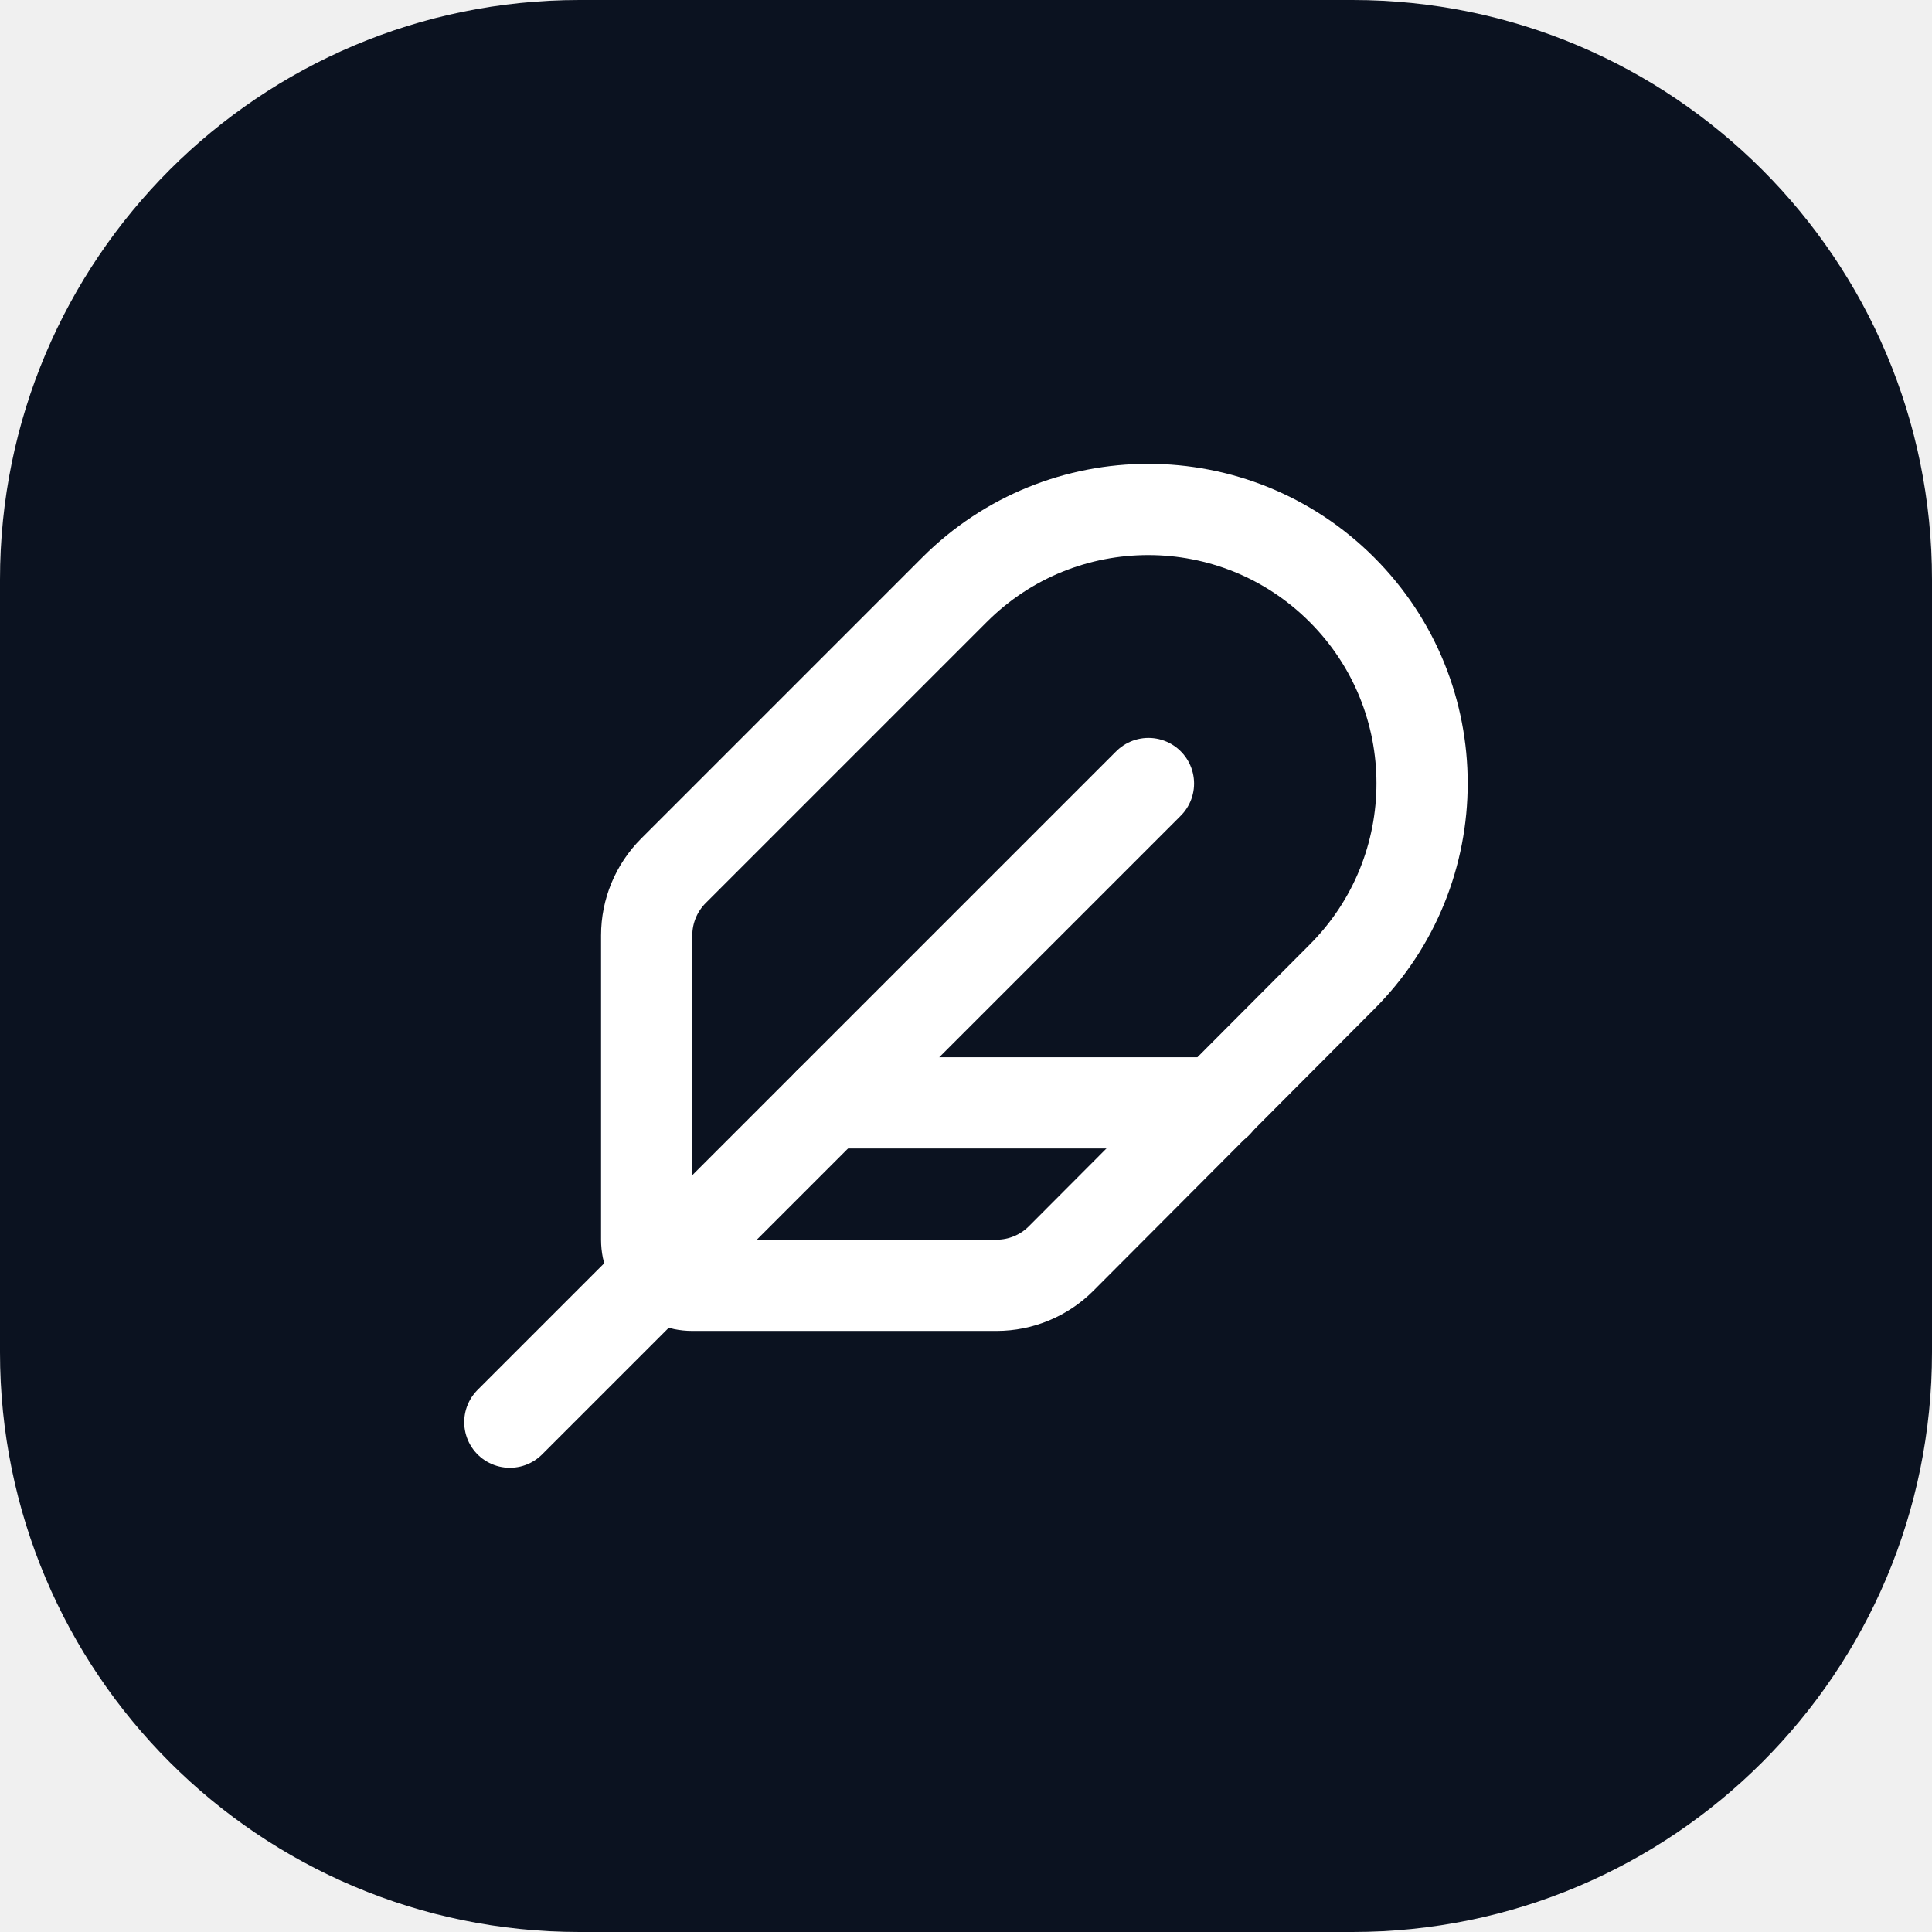
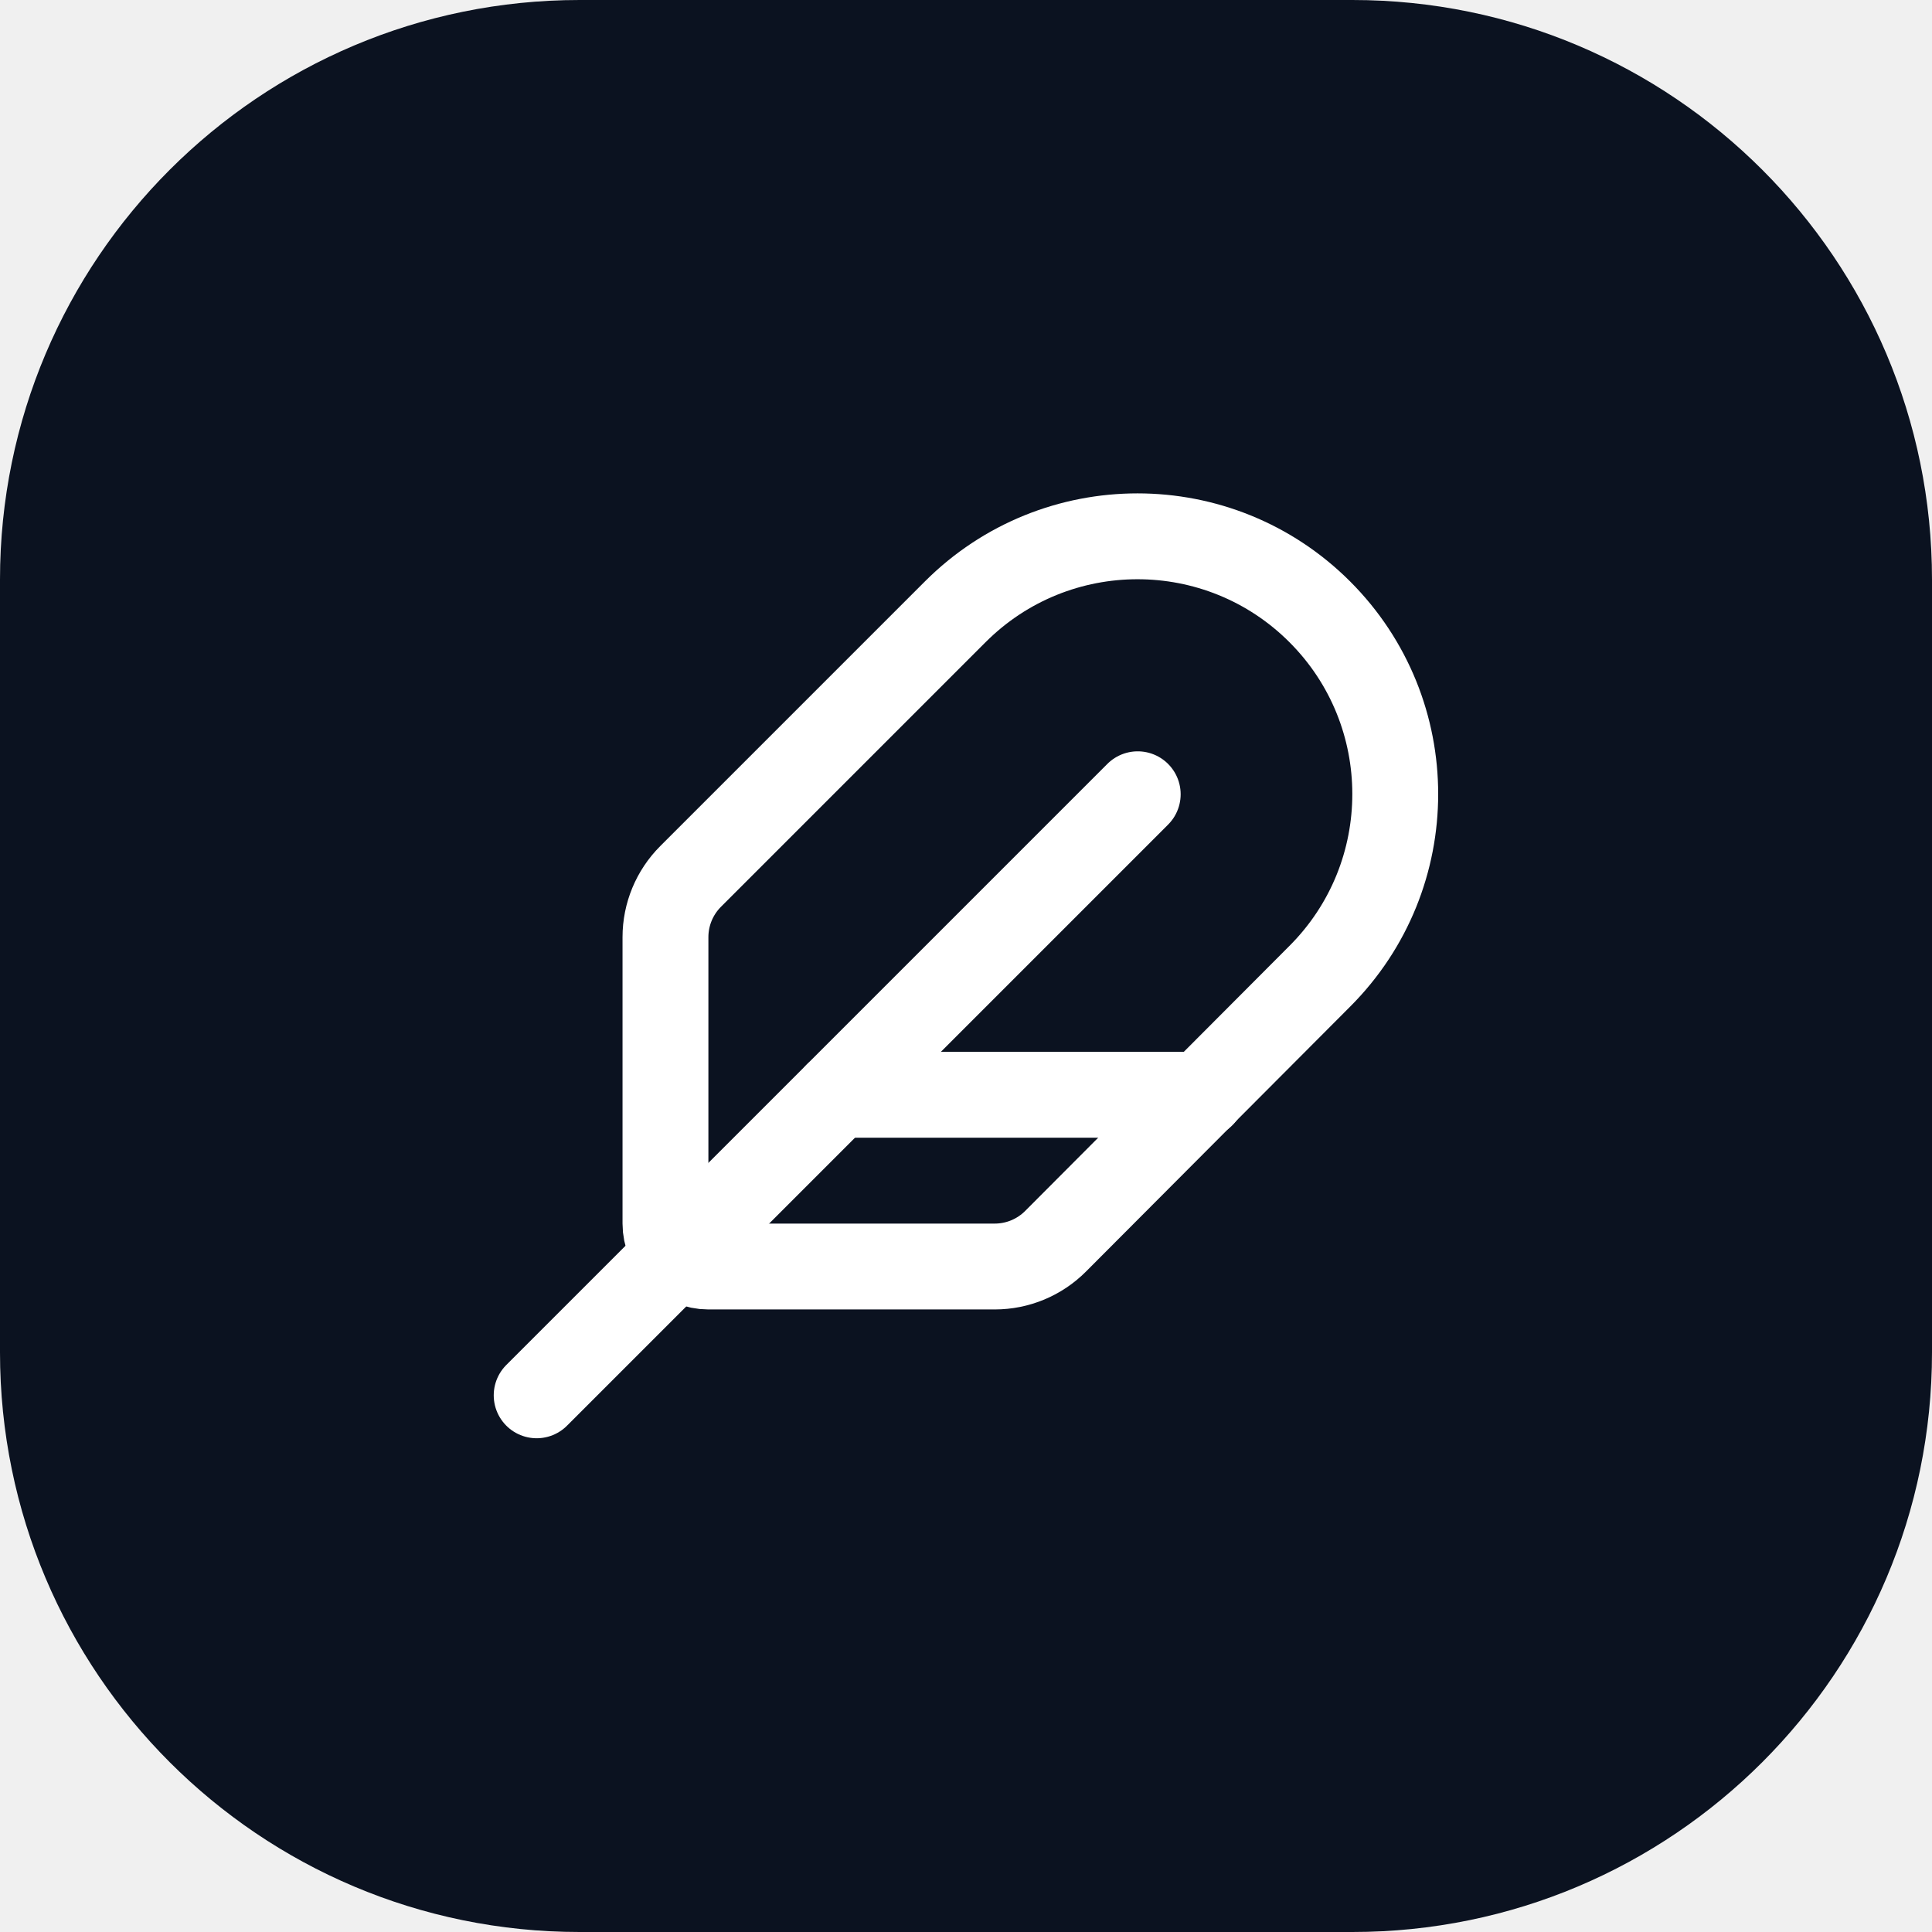
<svg xmlns="http://www.w3.org/2000/svg" viewBox="0 0 64 64">
  <rect width="64" height="64" rx="19.2" fill="#0b1220" />
-   <g transform="translate(13.8667 13.8667) scale(1.5111)" fill="none" stroke="#fff" stroke-width="2" stroke-linecap="round" stroke-linejoin="round">
+   <g transform="translate(14.9333 14.9333) scale(1.4222)" fill="none" stroke="#fff" stroke-width="2" stroke-linecap="round" stroke-linejoin="round">
    <path d="M12.67 19a2 2 0 0 0 1.416-.588l6.154-6.172a6 6 0 0 0-8.49-8.49L5.586 9.914A2 2 0 0 0 5 11.328V18a1 1 0 0 0 1 1z" />
    <path d="M16 8 2 22" />
    <path d="M17.5 15H9" />
  </g>
</svg>
